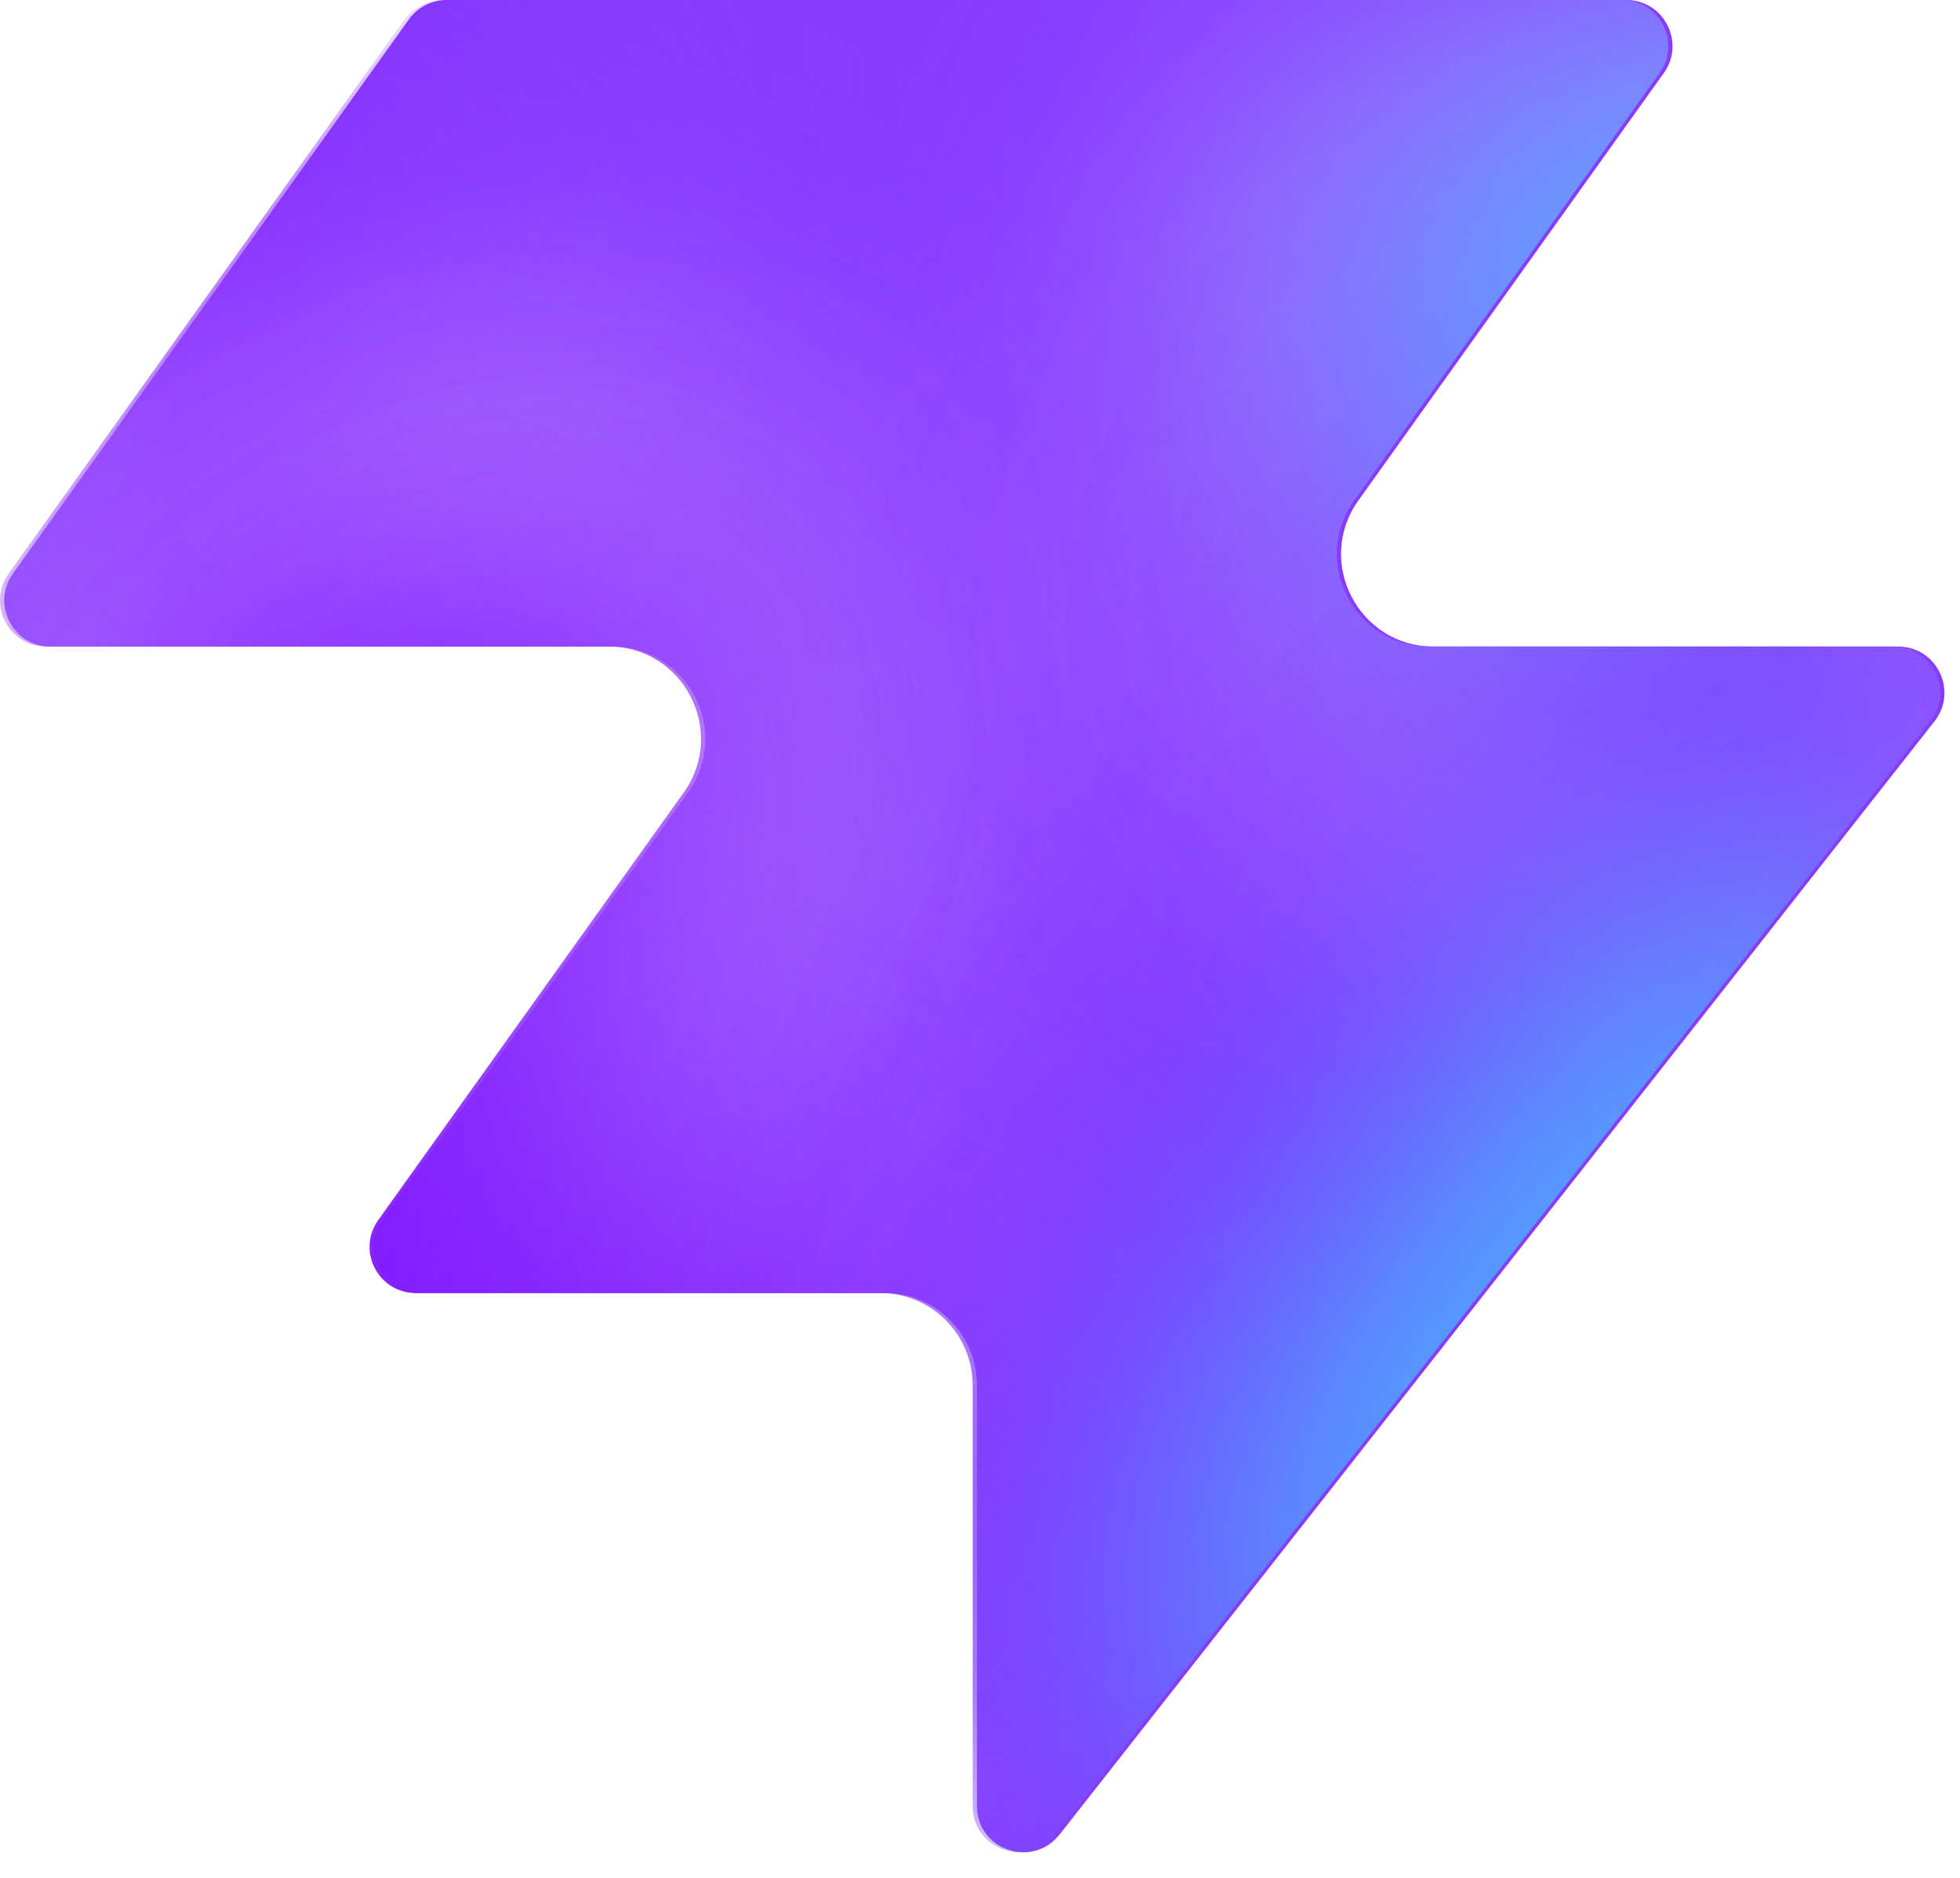
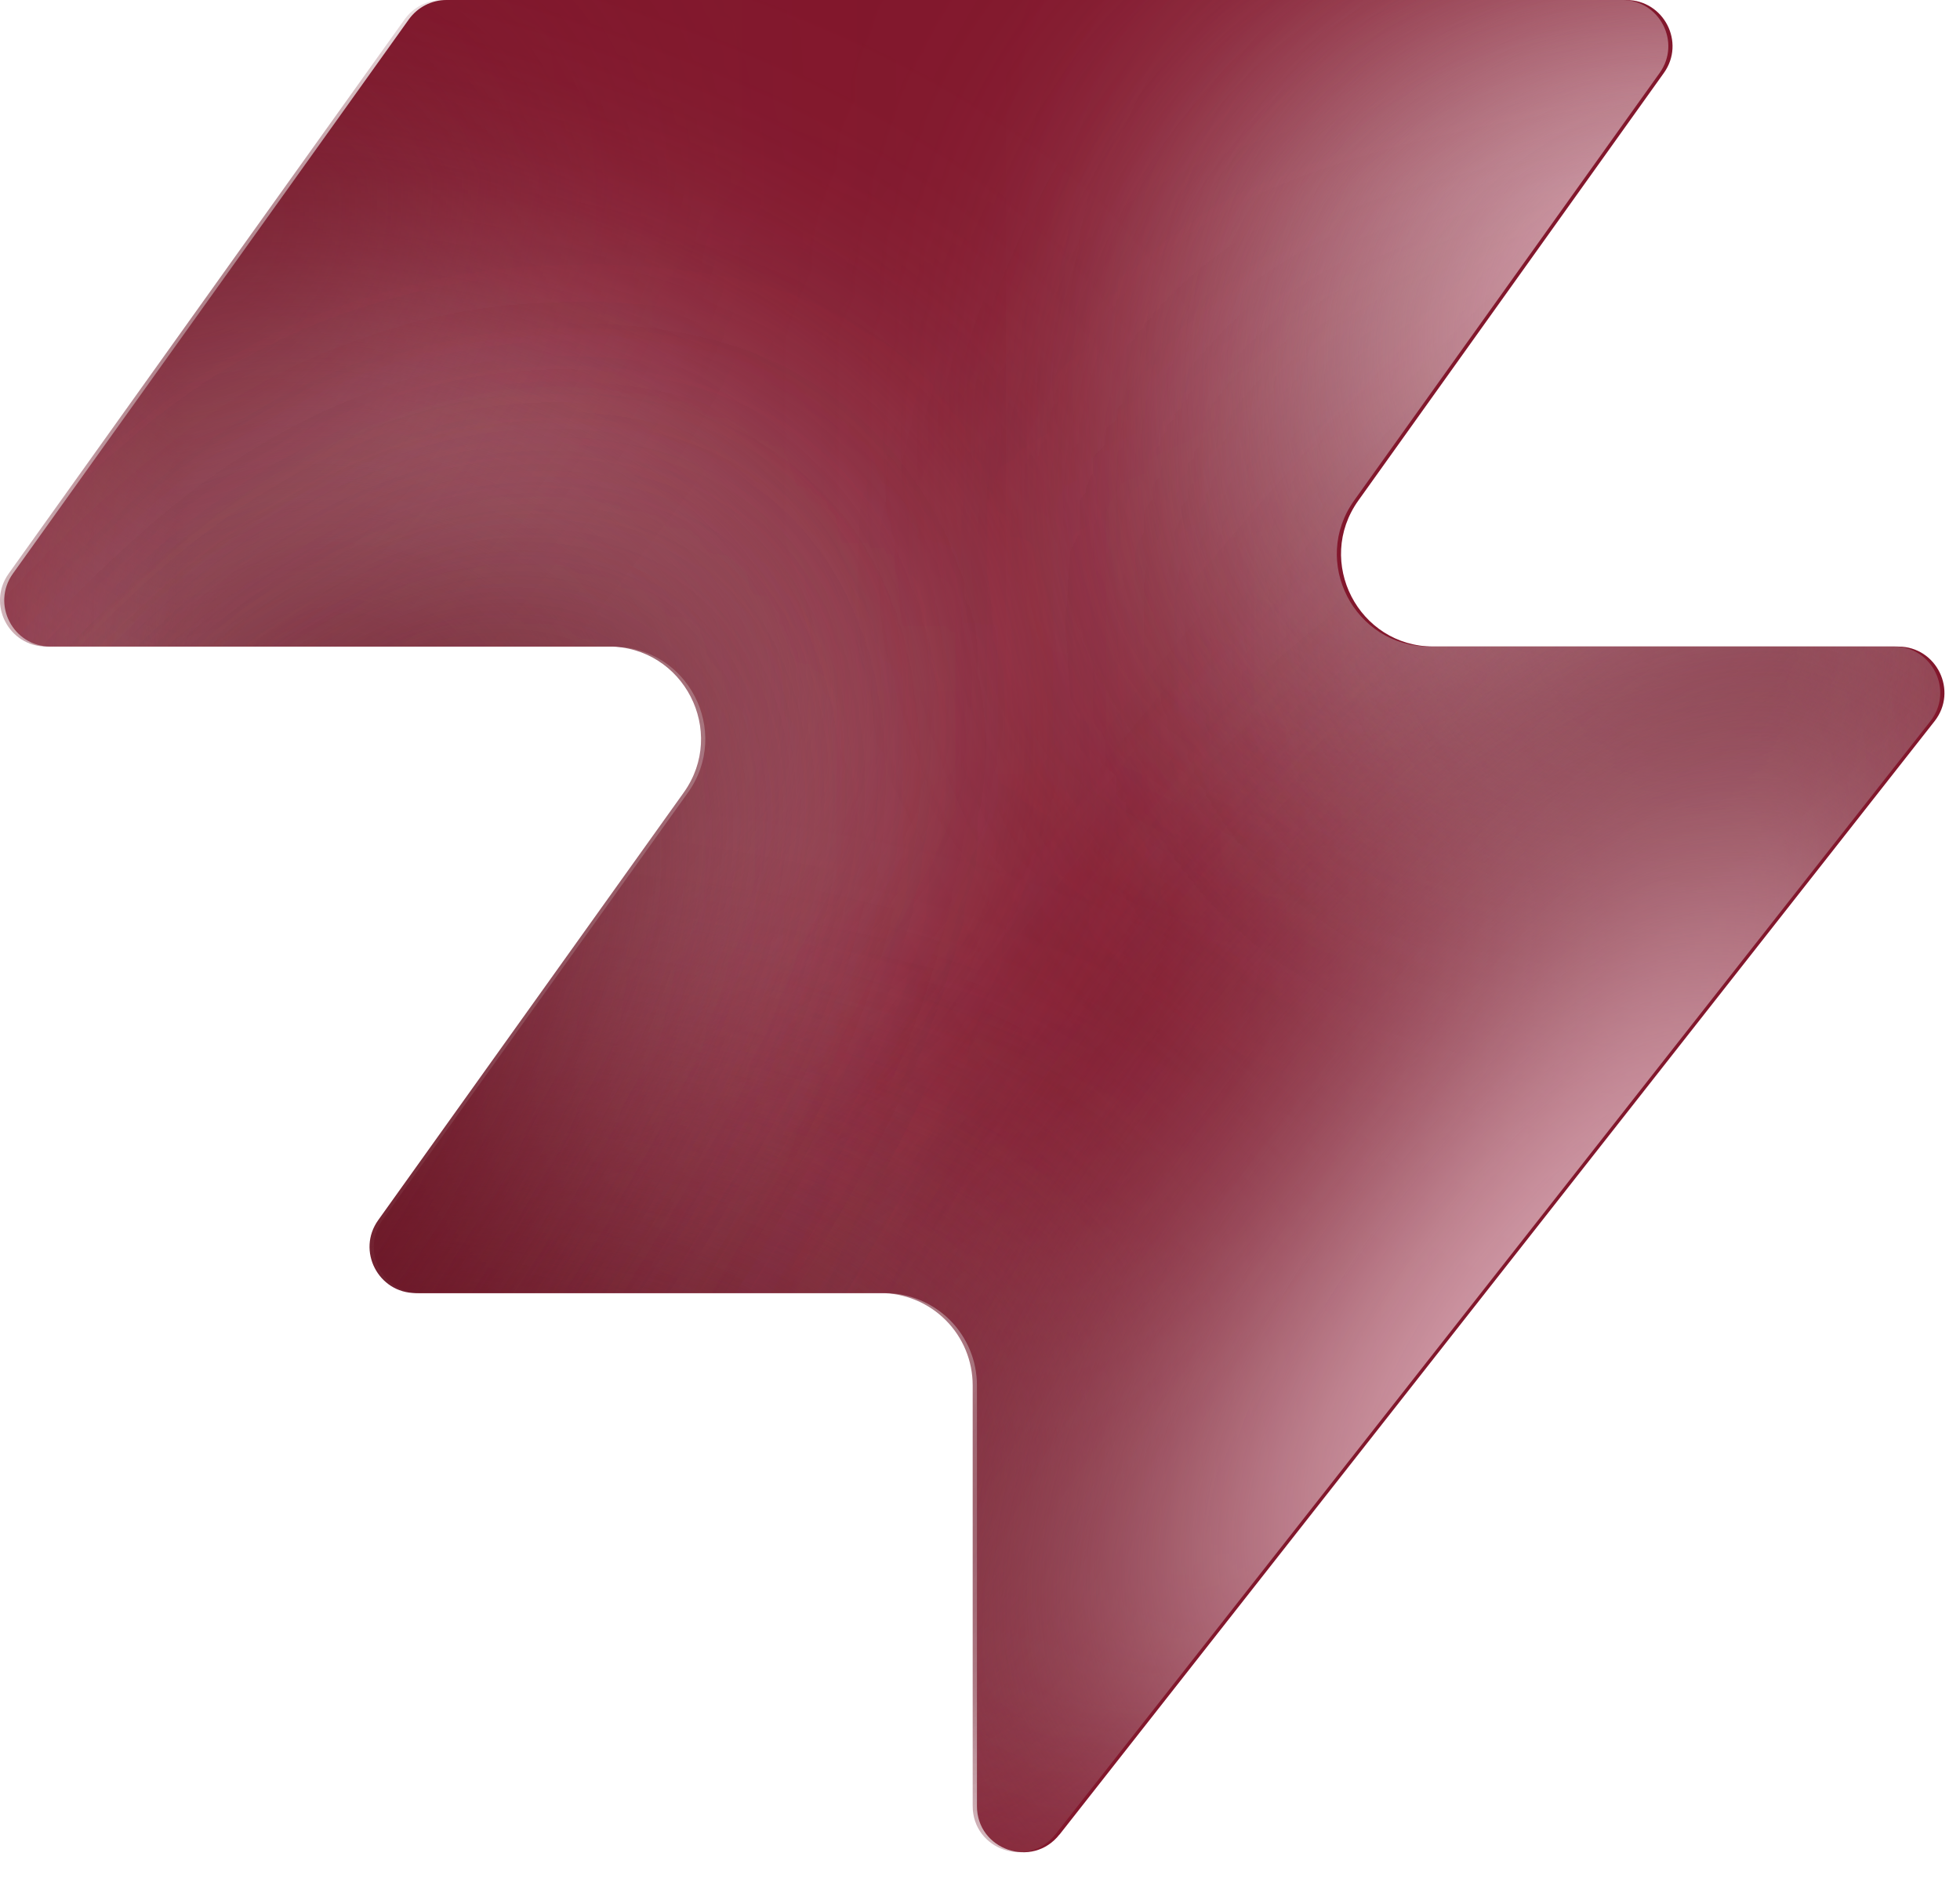
<svg xmlns="http://www.w3.org/2000/svg" width="48" height="46" fill="none" viewBox="0 0 48 46">
-   <path fill="#863bff" d="M25.946 44.938c-.664.845-2.021.375-2.021-.698V33.937a2.26 2.26 0 0 0-2.262-2.262H10.287c-.92 0-1.456-1.04-.92-1.788l7.48-10.471c1.07-1.497 0-3.578-1.842-3.578H1.237c-.92 0-1.456-1.04-.92-1.788L10.013.474c.214-.297.556-.474.92-.474h28.894c.92 0 1.456 1.04.92 1.788l-7.48 10.471c-1.07 1.498 0 3.579 1.842 3.579h11.377c.943 0 1.473 1.088.89 1.83L25.947 44.94z" style="fill:#863bff;fill:color(display-p3 .525 .23 1);fill-opacity:1" />
+   <path fill="#82172c" d="M25.946 44.938c-.664.845-2.021.375-2.021-.698V33.937a2.26 2.26 0 0 0-2.262-2.262H10.287c-.92 0-1.456-1.04-.92-1.788l7.48-10.471c1.07-1.497 0-3.578-1.842-3.578H1.237c-.92 0-1.456-1.04-.92-1.788L10.013.474c.214-.297.556-.474.92-.474h28.894c.92 0 1.456 1.04.92 1.788l-7.48 10.471c-1.07 1.498 0 3.579 1.842 3.579h11.377c.943 0 1.473 1.088.89 1.83L25.947 44.94z" style="fill:#82172c;fill-opacity:1" />
  <mask id="a" width="48" height="46" x="0" y="0" maskUnits="userSpaceOnUse" style="mask-type:alpha">
    <path fill="#000" d="M25.842 44.938c-.664.844-2.021.375-2.021-.698V33.937a2.26 2.26 0 0 0-2.262-2.262H10.183c-.92 0-1.456-1.04-.92-1.788l7.48-10.471c1.07-1.498 0-3.579-1.842-3.579H1.133c-.92 0-1.456-1.04-.92-1.787L9.91.473c.214-.297.556-.474.92-.474h28.894c.92 0 1.456 1.04.92 1.788l-7.48 10.471c-1.07 1.498 0 3.578 1.842 3.578h11.377c.943 0 1.473 1.088.89 1.832L25.843 44.94z" style="fill:#000;fill-opacity:1" />
  </mask>
  <g mask="url(#a)">
    <g filter="url(#b)">
-       <ellipse cx="5.508" cy="14.704" fill="#ede6ff" rx="5.508" ry="14.704" style="fill:#ede6ff;fill:color(display-p3 .927 .903 1);fill-opacity:1" transform="matrix(.00324 1 1 -.00324 -4.47 31.516)" />
+       <ellipse cx="5.508" cy="14.704" fill="#f8edf0" rx="5.508" ry="14.704" style="fill:#f8edf0;fill-opacity:1" transform="matrix(.00324 1 1 -.00324 -4.47 31.516)" />
    </g>
    <g filter="url(#c)">
-       <ellipse cx="10.399" cy="29.851" fill="#ede6ff" rx="10.399" ry="29.851" style="fill:#ede6ff;fill:color(display-p3 .927 .903 1);fill-opacity:1" transform="matrix(.00324 1 1 -.00324 -39.328 7.883)" />
+       <ellipse cx="10.399" cy="29.851" fill="#f8edf0" rx="10.399" ry="29.851" style="fill:#f8edf0;fill-opacity:1" transform="matrix(.00324 1 1 -.00324 -39.328 7.883)" />
    </g>
    <g filter="url(#d)">
-       <ellipse cx="5.508" cy="30.487" fill="#7e14ff" rx="5.508" ry="30.487" style="fill:#7e14ff;fill:color(display-p3 .492 .077 1);fill-opacity:1" transform="rotate(89.814 -25.913 -14.639)scale(1 -1)" />
+       <ellipse cx="5.508" cy="30.487" fill="#671121" rx="5.508" ry="30.487" style="fill:#671121;fill-opacity:1" transform="rotate(89.814 -25.913 -14.639)scale(1 -1)" />
    </g>
    <g filter="url(#e)">
-       <ellipse cx="5.508" cy="30.599" fill="#7e14ff" rx="5.508" ry="30.599" style="fill:#7e14ff;fill:color(display-p3 .492 .077 1);fill-opacity:1" transform="rotate(89.814 -32.644 -3.334)scale(1 -1)" />
+       <ellipse cx="5.508" cy="30.599" fill="#671121" rx="5.508" ry="30.599" style="fill:#671121;fill-opacity:1" transform="rotate(89.814 -32.644 -3.334)scale(1 -1)" />
    </g>
    <g filter="url(#f)">
-       <ellipse cx="5.508" cy="30.599" fill="#7e14ff" rx="5.508" ry="30.599" style="fill:#7e14ff;fill:color(display-p3 .492 .077 1);fill-opacity:1" transform="matrix(.00324 1 1 -.00324 -34.34 30.47)" />
+       <ellipse cx="5.508" cy="30.599" fill="#671121" rx="5.508" ry="30.599" style="fill:#671121;fill-opacity:1" transform="matrix(.00324 1 1 -.00324 -34.34 30.47)" />
    </g>
    <g filter="url(#g)">
-       <ellipse cx="14.072" cy="22.078" fill="#ede6ff" rx="14.072" ry="22.078" style="fill:#ede6ff;fill:color(display-p3 .927 .903 1);fill-opacity:1" transform="rotate(93.35 24.506 48.493)scale(-1 1)" />
+       <ellipse cx="14.072" cy="22.078" fill="#f8edf0" rx="14.072" ry="22.078" style="fill:#f8edf0;fill-opacity:1" transform="rotate(93.35 24.506 48.493)scale(-1 1)" />
    </g>
    <g filter="url(#h)">
-       <ellipse cx="3.47" cy="21.501" fill="#7e14ff" rx="3.47" ry="21.501" style="fill:#7e14ff;fill:color(display-p3 .492 .077 1);fill-opacity:1" transform="rotate(89.009 28.708 47.59)scale(-1 1)" />
+       <ellipse cx="3.47" cy="21.501" fill="#671121" rx="3.47" ry="21.501" style="fill:#671121;fill-opacity:1" transform="rotate(89.009 28.708 47.59)scale(-1 1)" />
    </g>
    <g filter="url(#i)">
-       <ellipse cx="3.47" cy="21.501" fill="#7e14ff" rx="3.47" ry="21.501" style="fill:#7e14ff;fill:color(display-p3 .492 .077 1);fill-opacity:1" transform="rotate(89.009 28.708 47.59)scale(-1 1)" />
+       <ellipse cx="3.47" cy="21.501" fill="#671121" rx="3.47" ry="21.501" style="fill:#671121;fill-opacity:1" transform="rotate(89.009 28.708 47.59)scale(-1 1)" />
    </g>
    <g filter="url(#j)">
-       <ellipse cx=".387" cy="8.972" fill="#7e14ff" rx="4.407" ry="29.108" style="fill:#7e14ff;fill:color(display-p3 .492 .077 1);fill-opacity:1" transform="rotate(39.51 .387 8.972)" />
+       <ellipse cx=".387" cy="8.972" fill="#671121" rx="4.407" ry="29.108" style="fill:#671121;fill-opacity:1" transform="rotate(39.51 .387 8.972)" />
    </g>
    <g filter="url(#k)">
-       <ellipse cx="47.523" cy="-6.092" fill="#7e14ff" rx="4.407" ry="29.108" style="fill:#7e14ff;fill:color(display-p3 .492 .077 1);fill-opacity:1" transform="rotate(37.892 47.523 -6.092)" />
+       <ellipse cx="47.523" cy="-6.092" fill="#671121" rx="4.407" ry="29.108" style="fill:#671121;fill-opacity:1" transform="rotate(37.892 47.523 -6.092)" />
    </g>
    <g filter="url(#l)">
-       <ellipse cx="41.412" cy="6.333" fill="#47bfff" rx="5.971" ry="9.665" style="fill:#47bfff;fill:color(display-p3 .28 .748 1);fill-opacity:1" transform="rotate(37.892 41.412 6.333)" />
+       <ellipse cx="41.412" cy="6.333" fill="#e8bcc7" rx="5.971" ry="9.665" style="fill:#e8bcc7;fill-opacity:1" transform="rotate(37.892 41.412 6.333)" />
    </g>
    <g filter="url(#m)">
-       <ellipse cx="-1.879" cy="38.332" fill="#7e14ff" rx="4.407" ry="29.108" style="fill:#7e14ff;fill:color(display-p3 .492 .077 1);fill-opacity:1" transform="rotate(37.892 -1.88 38.332)" />
+       <ellipse cx="-1.879" cy="38.332" fill="#671121" rx="4.407" ry="29.108" style="fill:#671121;fill-opacity:1" transform="rotate(37.892 -1.88 38.332)" />
    </g>
    <g filter="url(#n)">
-       <ellipse cx="-1.879" cy="38.332" fill="#7e14ff" rx="4.407" ry="29.108" style="fill:#7e14ff;fill:color(display-p3 .492 .077 1);fill-opacity:1" transform="rotate(37.892 -1.88 38.332)" />
+       <ellipse cx="-1.879" cy="38.332" fill="#671121" rx="4.407" ry="29.108" style="fill:#671121;fill-opacity:1" transform="rotate(37.892 -1.88 38.332)" />
    </g>
    <g filter="url(#o)">
-       <ellipse cx="35.651" cy="29.907" fill="#7e14ff" rx="4.407" ry="29.108" style="fill:#7e14ff;fill:color(display-p3 .492 .077 1);fill-opacity:1" transform="rotate(37.892 35.651 29.907)" />
+       <ellipse cx="35.651" cy="29.907" fill="#671121" rx="4.407" ry="29.108" style="fill:#671121;fill-opacity:1" transform="rotate(37.892 35.651 29.907)" />
    </g>
    <g filter="url(#p)">
-       <ellipse cx="38.418" cy="32.4" fill="#47bfff" rx="5.971" ry="15.297" style="fill:#47bfff;fill:color(display-p3 .28 .748 1);fill-opacity:1" transform="rotate(37.892 38.418 32.4)" />
+       <ellipse cx="38.418" cy="32.4" fill="#e8bcc7" rx="5.971" ry="15.297" style="fill:#e8bcc7;fill-opacity:1" transform="rotate(37.892 38.418 32.4)" />
    </g>
  </g>
  <defs>
    <filter id="b" width="60.045" height="41.654" x="-19.77" y="16.149" color-interpolation-filters="sRGB" filterUnits="userSpaceOnUse">
      <feFlood flood-opacity="0" result="BackgroundImageFix" />
      <feBlend in="SourceGraphic" in2="BackgroundImageFix" result="shape" />
      <feGaussianBlur result="effect1_foregroundBlur_2002_17158" stdDeviation="7.659" />
    </filter>
    <filter id="c" width="90.34" height="51.437" x="-54.613" y="-7.533" color-interpolation-filters="sRGB" filterUnits="userSpaceOnUse">
      <feFlood flood-opacity="0" result="BackgroundImageFix" />
      <feBlend in="SourceGraphic" in2="BackgroundImageFix" result="shape" />
      <feGaussianBlur result="effect1_foregroundBlur_2002_17158" stdDeviation="7.659" />
    </filter>
    <filter id="d" width="79.355" height="29.4" x="-49.64" y="2.03" color-interpolation-filters="sRGB" filterUnits="userSpaceOnUse">
      <feFlood flood-opacity="0" result="BackgroundImageFix" />
      <feBlend in="SourceGraphic" in2="BackgroundImageFix" result="shape" />
      <feGaussianBlur result="effect1_foregroundBlur_2002_17158" stdDeviation="4.596" />
    </filter>
    <filter id="e" width="79.579" height="29.4" x="-45.045" y="20.029" color-interpolation-filters="sRGB" filterUnits="userSpaceOnUse">
      <feFlood flood-opacity="0" result="BackgroundImageFix" />
      <feBlend in="SourceGraphic" in2="BackgroundImageFix" result="shape" />
      <feGaussianBlur result="effect1_foregroundBlur_2002_17158" stdDeviation="4.596" />
    </filter>
    <filter id="f" width="79.579" height="29.4" x="-43.513" y="21.178" color-interpolation-filters="sRGB" filterUnits="userSpaceOnUse">
      <feFlood flood-opacity="0" result="BackgroundImageFix" />
      <feBlend in="SourceGraphic" in2="BackgroundImageFix" result="shape" />
      <feGaussianBlur result="effect1_foregroundBlur_2002_17158" stdDeviation="4.596" />
    </filter>
    <filter id="g" width="74.749" height="58.852" x="15.756" y="-17.901" color-interpolation-filters="sRGB" filterUnits="userSpaceOnUse">
      <feFlood flood-opacity="0" result="BackgroundImageFix" />
      <feBlend in="SourceGraphic" in2="BackgroundImageFix" result="shape" />
      <feGaussianBlur result="effect1_foregroundBlur_2002_17158" stdDeviation="7.659" />
    </filter>
    <filter id="h" width="61.377" height="25.362" x="23.548" y="2.284" color-interpolation-filters="sRGB" filterUnits="userSpaceOnUse">
      <feFlood flood-opacity="0" result="BackgroundImageFix" />
      <feBlend in="SourceGraphic" in2="BackgroundImageFix" result="shape" />
      <feGaussianBlur result="effect1_foregroundBlur_2002_17158" stdDeviation="4.596" />
    </filter>
    <filter id="i" width="61.377" height="25.362" x="23.548" y="2.284" color-interpolation-filters="sRGB" filterUnits="userSpaceOnUse">
      <feFlood flood-opacity="0" result="BackgroundImageFix" />
      <feBlend in="SourceGraphic" in2="BackgroundImageFix" result="shape" />
      <feGaussianBlur result="effect1_foregroundBlur_2002_17158" stdDeviation="4.596" />
    </filter>
    <filter id="j" width="56.045" height="63.649" x="-27.636" y="-22.853" color-interpolation-filters="sRGB" filterUnits="userSpaceOnUse">
      <feFlood flood-opacity="0" result="BackgroundImageFix" />
      <feBlend in="SourceGraphic" in2="BackgroundImageFix" result="shape" />
      <feGaussianBlur result="effect1_foregroundBlur_2002_17158" stdDeviation="4.596" />
    </filter>
    <filter id="k" width="54.814" height="64.646" x="20.116" y="-38.415" color-interpolation-filters="sRGB" filterUnits="userSpaceOnUse">
      <feFlood flood-opacity="0" result="BackgroundImageFix" />
      <feBlend in="SourceGraphic" in2="BackgroundImageFix" result="shape" />
      <feGaussianBlur result="effect1_foregroundBlur_2002_17158" stdDeviation="4.596" />
    </filter>
    <filter id="l" width="33.541" height="35.313" x="24.641" y="-11.323" color-interpolation-filters="sRGB" filterUnits="userSpaceOnUse">
      <feFlood flood-opacity="0" result="BackgroundImageFix" />
      <feBlend in="SourceGraphic" in2="BackgroundImageFix" result="shape" />
      <feGaussianBlur result="effect1_foregroundBlur_2002_17158" stdDeviation="4.596" />
    </filter>
    <filter id="m" width="54.814" height="64.646" x="-29.286" y="6.009" color-interpolation-filters="sRGB" filterUnits="userSpaceOnUse">
      <feFlood flood-opacity="0" result="BackgroundImageFix" />
      <feBlend in="SourceGraphic" in2="BackgroundImageFix" result="shape" />
      <feGaussianBlur result="effect1_foregroundBlur_2002_17158" stdDeviation="4.596" />
    </filter>
    <filter id="n" width="54.814" height="64.646" x="-29.286" y="6.009" color-interpolation-filters="sRGB" filterUnits="userSpaceOnUse">
      <feFlood flood-opacity="0" result="BackgroundImageFix" />
      <feBlend in="SourceGraphic" in2="BackgroundImageFix" result="shape" />
      <feGaussianBlur result="effect1_foregroundBlur_2002_17158" stdDeviation="4.596" />
    </filter>
    <filter id="o" width="54.814" height="64.646" x="8.244" y="-2.416" color-interpolation-filters="sRGB" filterUnits="userSpaceOnUse">
      <feFlood flood-opacity="0" result="BackgroundImageFix" />
      <feBlend in="SourceGraphic" in2="BackgroundImageFix" result="shape" />
      <feGaussianBlur result="effect1_foregroundBlur_2002_17158" stdDeviation="4.596" />
    </filter>
    <filter id="p" width="39.409" height="43.623" x="18.713" y="10.588" color-interpolation-filters="sRGB" filterUnits="userSpaceOnUse">
      <feFlood flood-opacity="0" result="BackgroundImageFix" />
      <feBlend in="SourceGraphic" in2="BackgroundImageFix" result="shape" />
      <feGaussianBlur result="effect1_foregroundBlur_2002_17158" stdDeviation="4.596" />
    </filter>
  </defs>
</svg>
